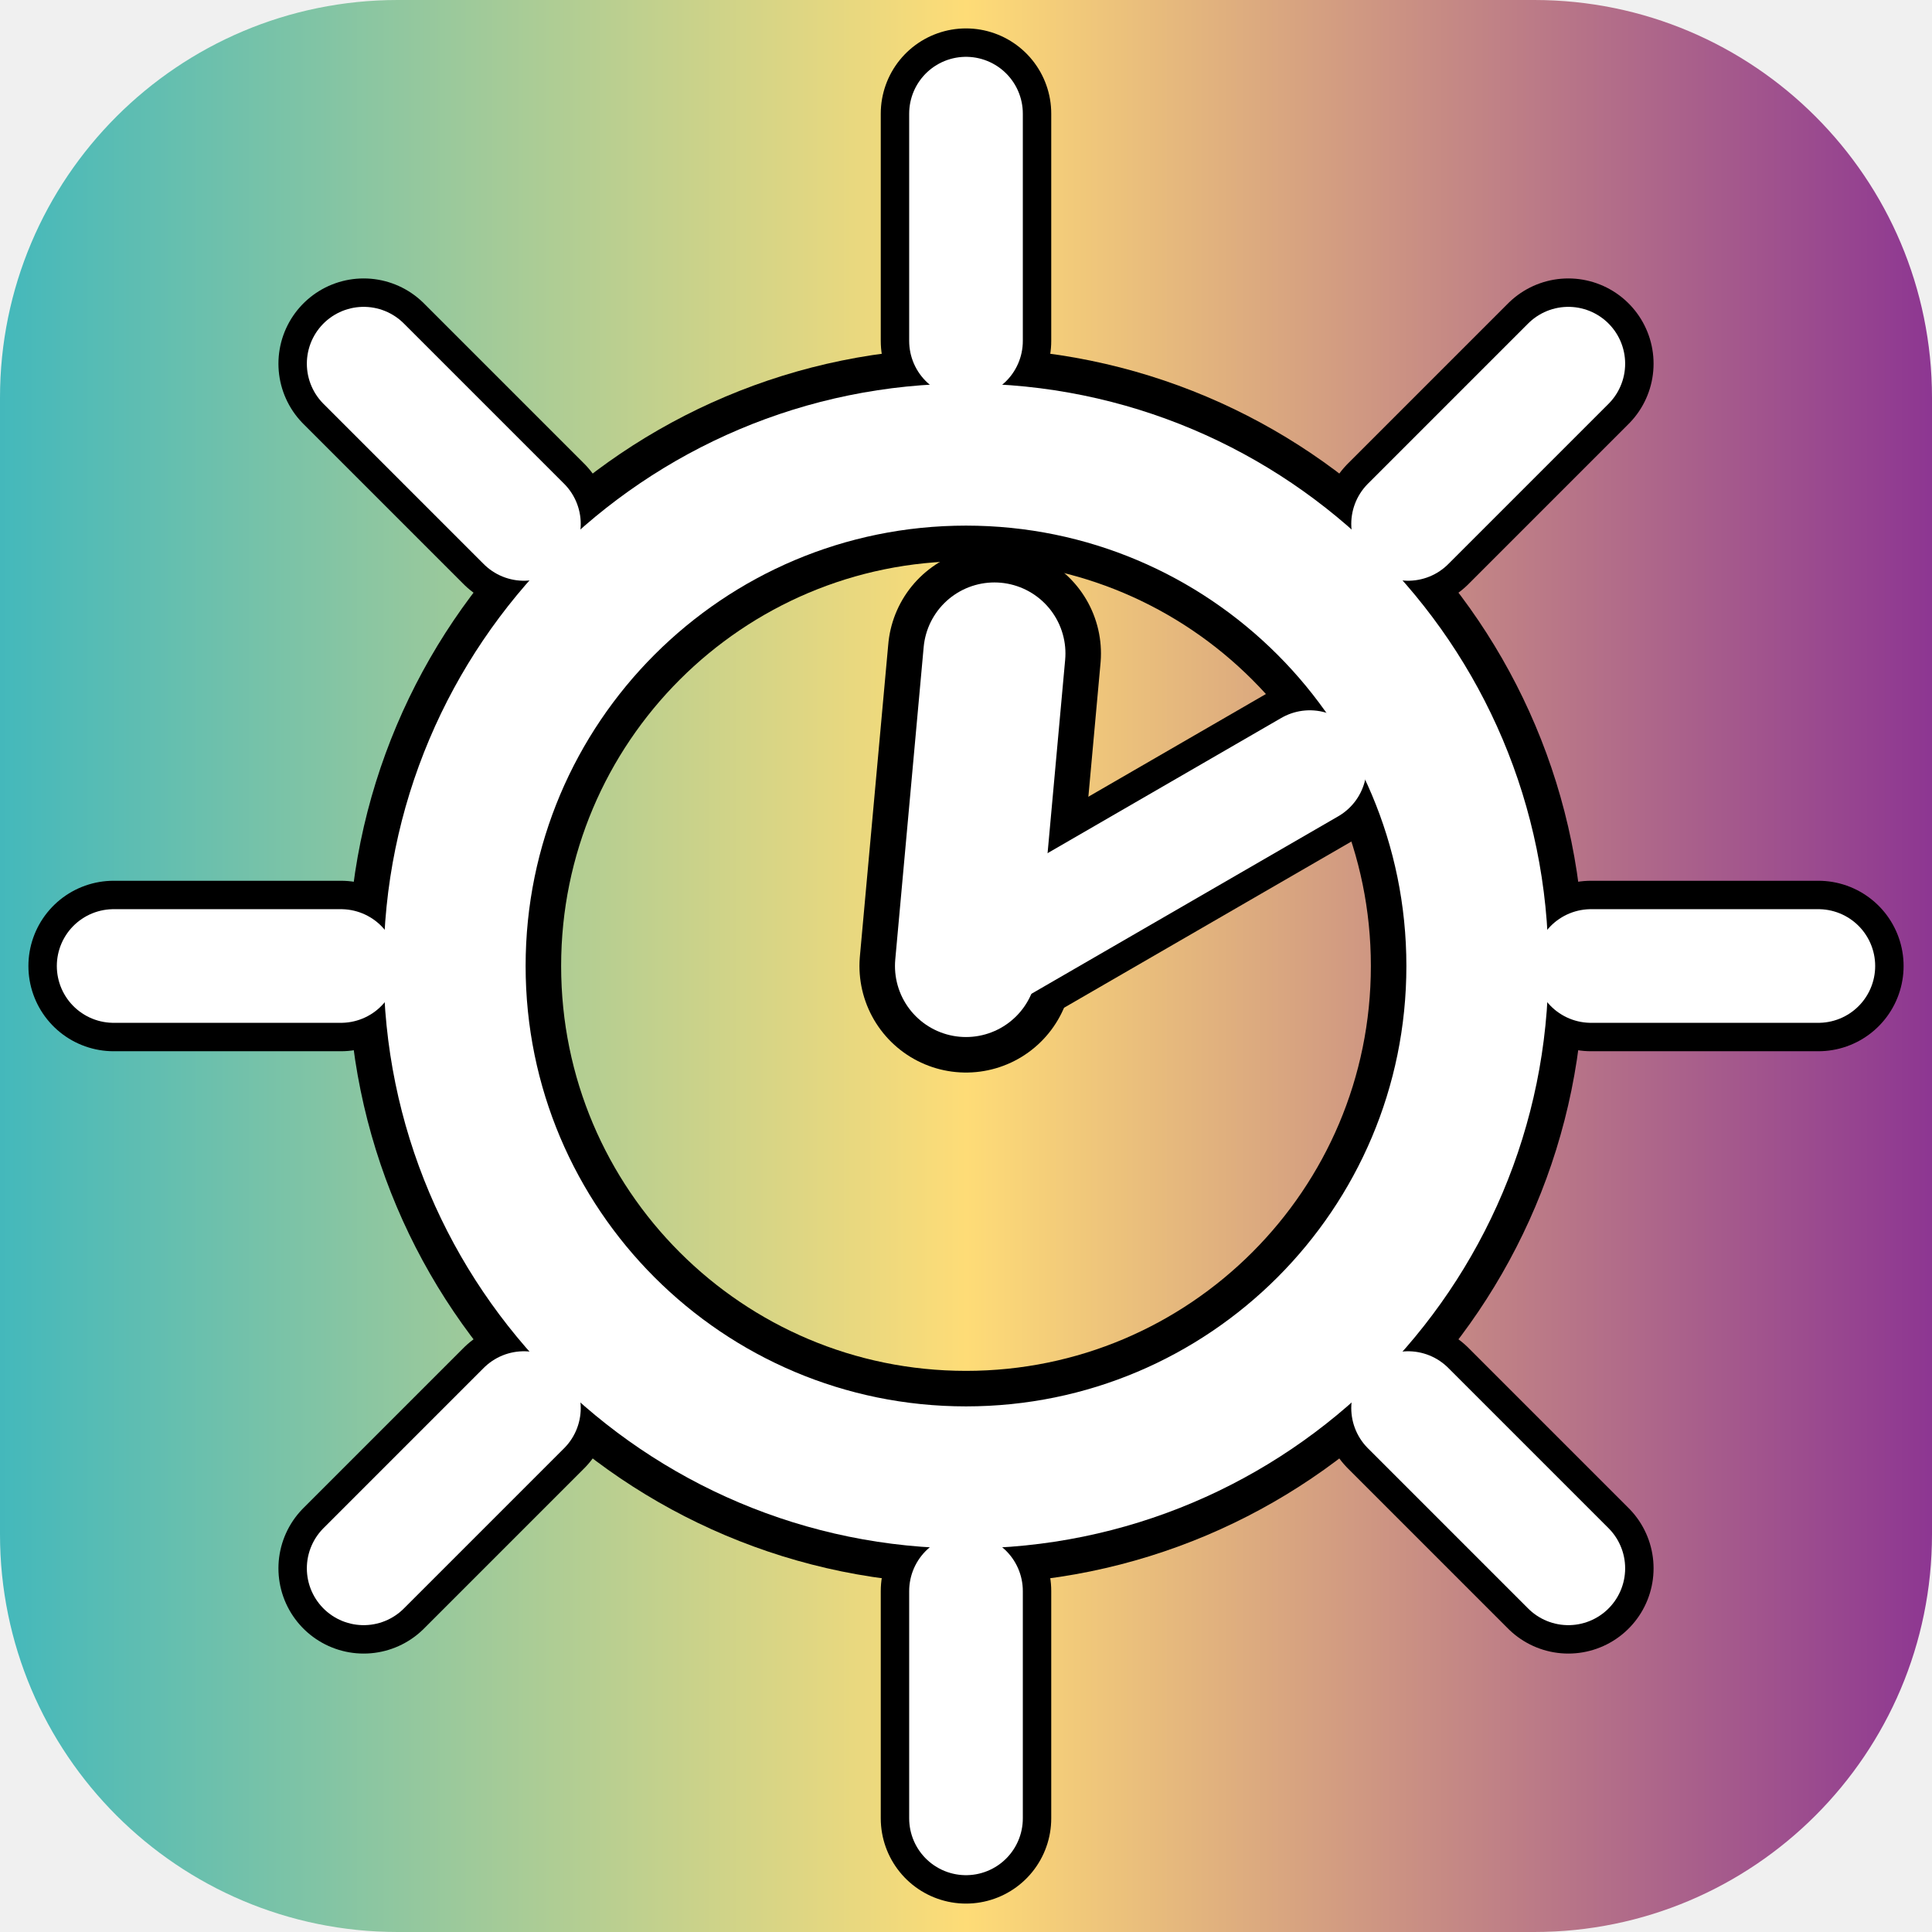
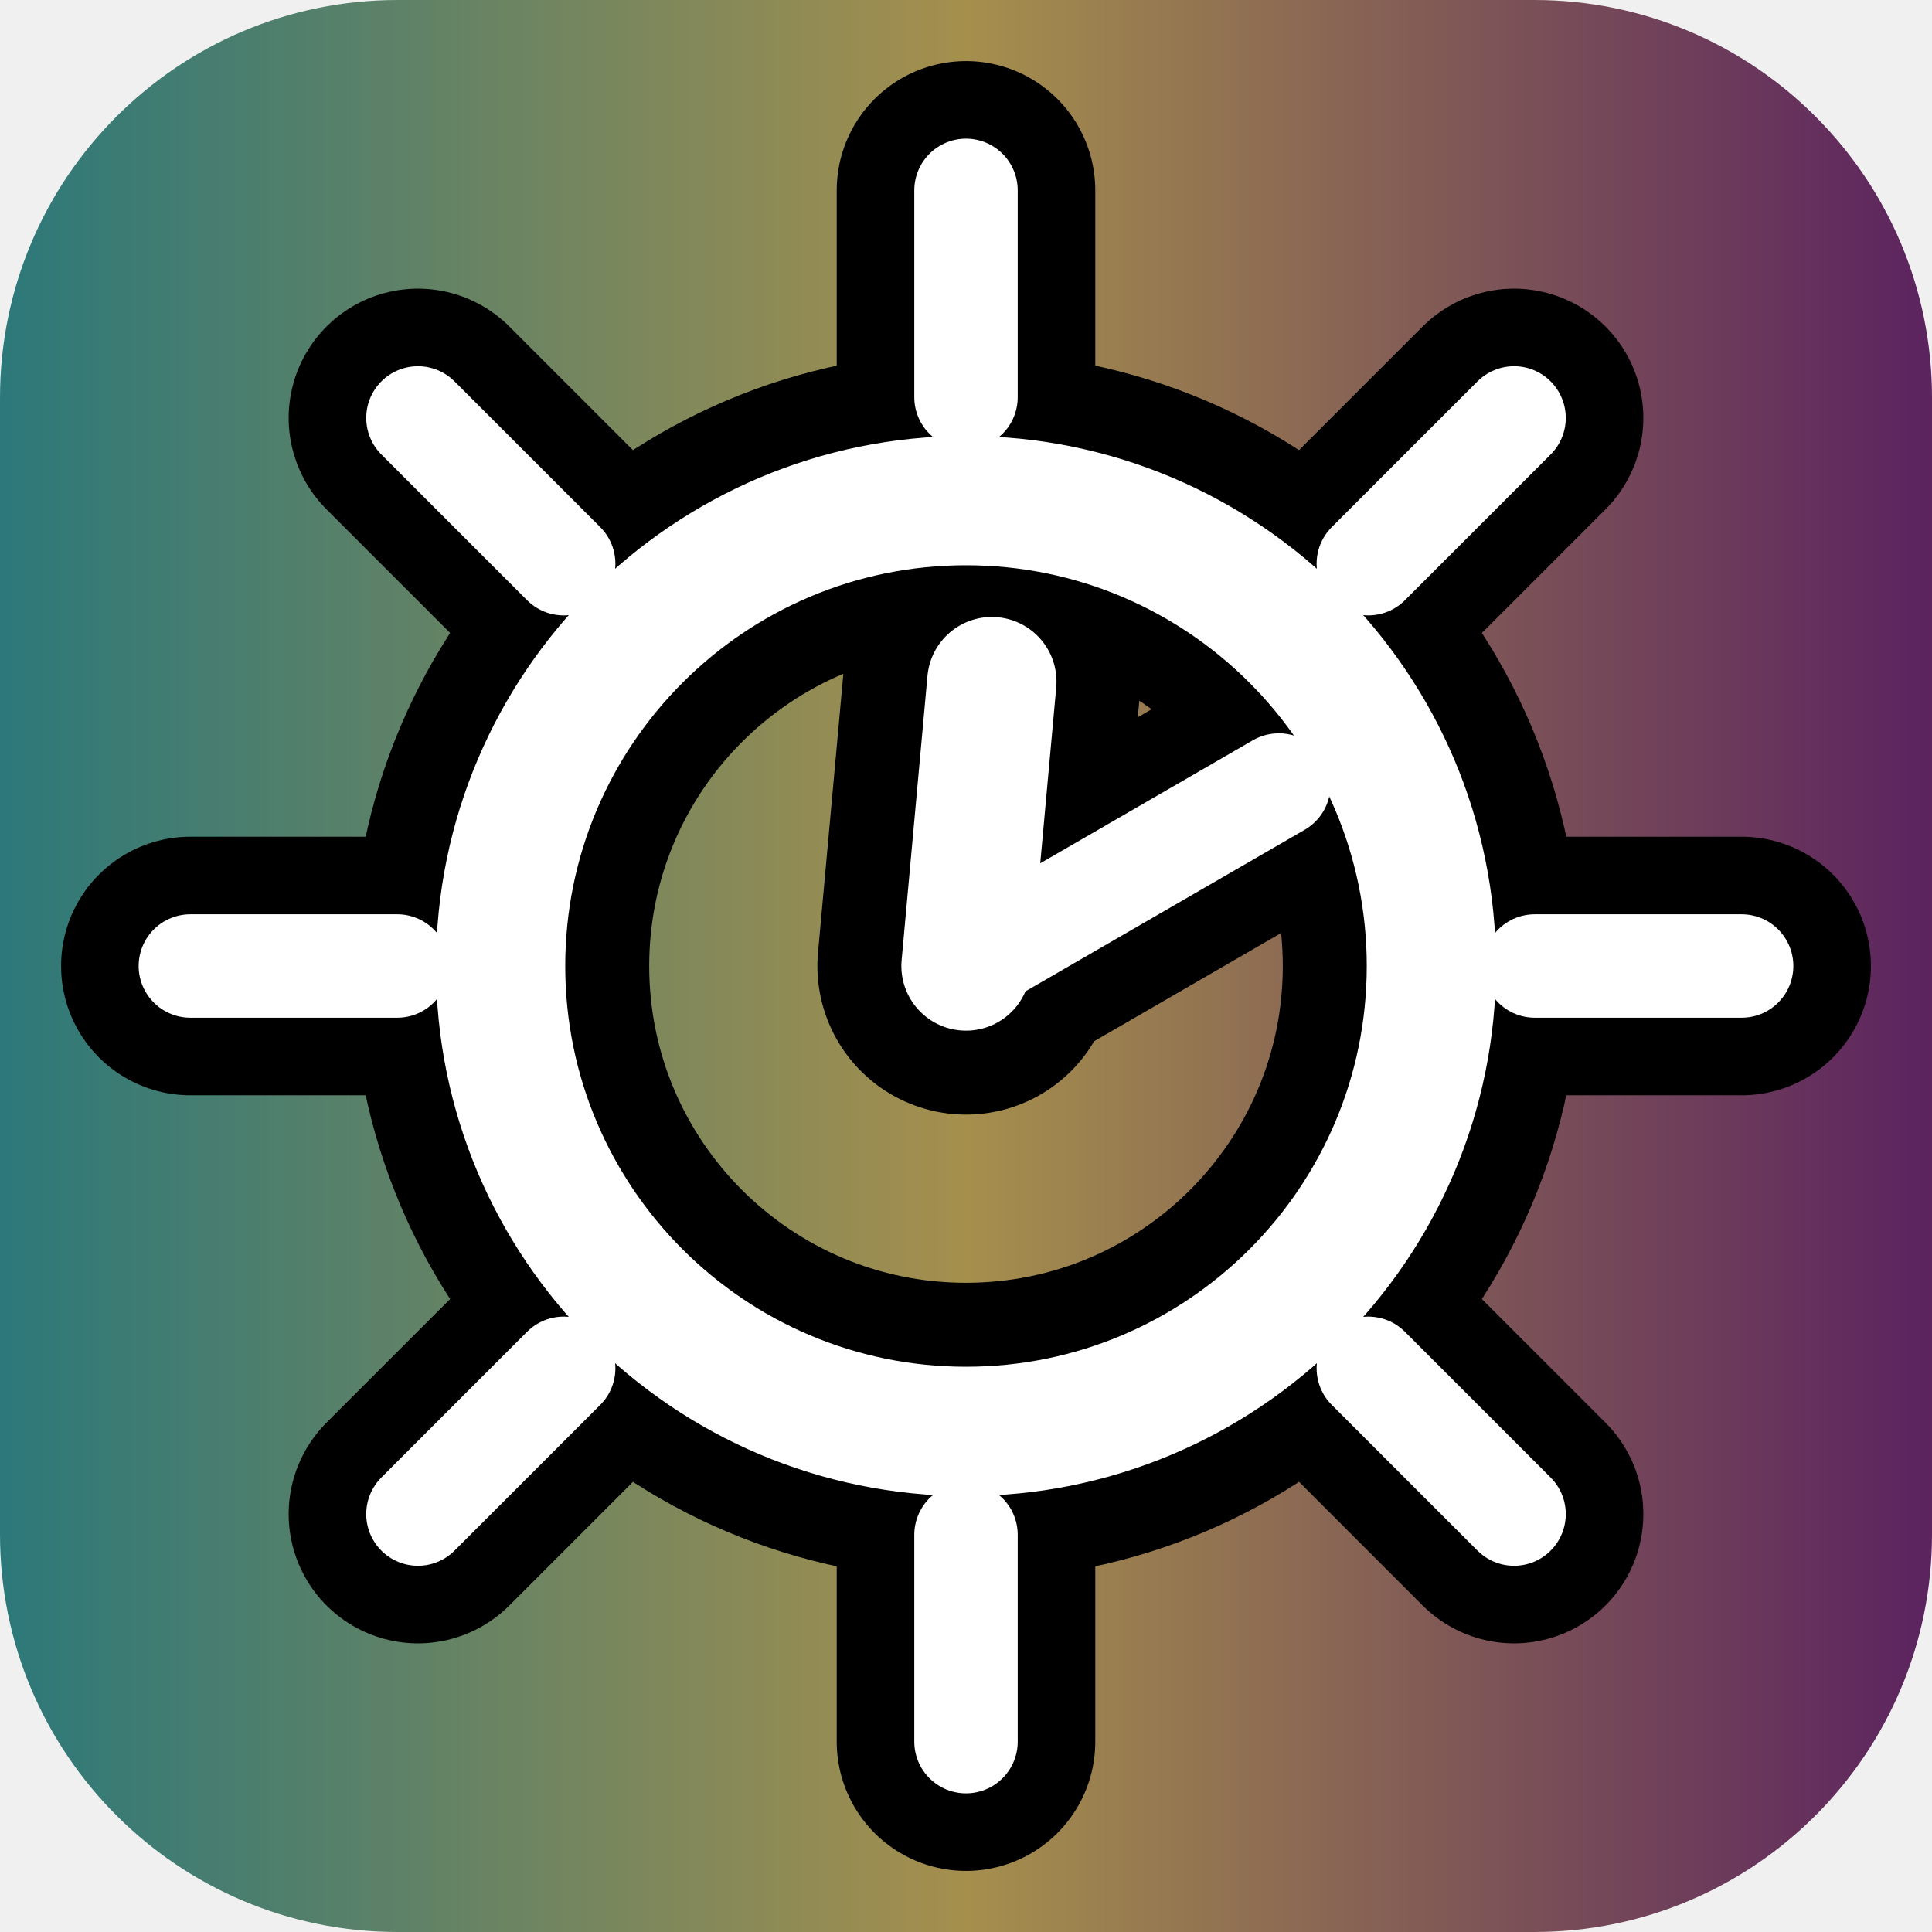
<svg xmlns="http://www.w3.org/2000/svg" viewBox="20 20 68 68">
  <defs>
    <linearGradient id="bg" x1="0" y1="0" x2="1" y2="0">
-       <stop offset="0%" stop-color="#42B8BC" />
-       <stop offset="50%" stop-color="#FEDC77" />
-       <stop offset="100%" stop-color="#8C3592" />
+       <stop offset="0%" stop-color="#2B787A" />
+       <stop offset="50%" stop-color="#A58F4D" />
+       <stop offset="100%" stop-color="#5B225F" />
    </linearGradient>
  </defs>
  <rect x="20" y="20" width="68" height="68" rx="14" fill="url(#bg)" />
-   <circle cx="54" cy="54" r="18" fill="none" stroke="#000" stroke-width="7.5" />
-   <line x1="54" y1="54" x2="55" y2="43" stroke="#000" stroke-width="7.5" stroke-linecap="round" />
-   <line x1="54" y1="54" x2="66.1" y2="47" stroke="#000" stroke-width="6" stroke-linecap="round" />
-   <line x1="76" y1="54" x2="84" y2="54" stroke="#000" stroke-width="6" stroke-linecap="round" />
-   <line x1="69.56" y1="69.56" x2="75.2" y2="75.2" stroke="#000" stroke-width="6" stroke-linecap="round" />
-   <line x1="54" y1="76" x2="54" y2="84" stroke="#000" stroke-width="6" stroke-linecap="round" />
-   <line x1="38.44" y1="69.56" x2="32.8" y2="75.2" stroke="#000" stroke-width="6" stroke-linecap="round" />
-   <line x1="32" y1="54" x2="24" y2="54" stroke="#000" stroke-width="6" stroke-linecap="round" />
-   <line x1="38.44" y1="38.44" x2="32.8" y2="32.8" stroke="#000" stroke-width="6" stroke-linecap="round" />
-   <line x1="54" y1="32" x2="54" y2="24" stroke="#000" stroke-width="6" stroke-linecap="round" />
-   <line x1="69.56" y1="38.44" x2="75.2" y2="32.8" stroke="#000" stroke-width="6" stroke-linecap="round" />
-   <circle cx="54" cy="54" r="18" fill="none" stroke="#fff" stroke-width="5" />
-   <line x1="54" y1="54" x2="55" y2="43" stroke="#fff" stroke-width="5" stroke-linecap="round" />
-   <line x1="54" y1="54" x2="66.1" y2="47" stroke="#fff" stroke-width="4" stroke-linecap="round" />
-   <line x1="76" y1="54" x2="84" y2="54" stroke="#fff" stroke-width="4" stroke-linecap="round" />
-   <line x1="69.56" y1="69.56" x2="75.2" y2="75.2" stroke="#fff" stroke-width="4" stroke-linecap="round" />
-   <line x1="54" y1="76" x2="54" y2="84" stroke="#fff" stroke-width="4" stroke-linecap="round" />
-   <line x1="38.44" y1="69.56" x2="32.8" y2="75.2" stroke="#fff" stroke-width="4" stroke-linecap="round" />
-   <line x1="32" y1="54" x2="24" y2="54" stroke="#fff" stroke-width="4" stroke-linecap="round" />
-   <line x1="38.44" y1="38.44" x2="32.8" y2="32.8" stroke="#fff" stroke-width="4" stroke-linecap="round" />
-   <line x1="54" y1="32" x2="54" y2="24" stroke="#fff" stroke-width="4" stroke-linecap="round" />
-   <line x1="69.56" y1="38.44" x2="75.2" y2="32.8" stroke="#fff" stroke-width="4" stroke-linecap="round" />
+   <circle cx="54" cy="54" r="16.38" fill="none" stroke="#000" stroke-width="10.46" />
+   <line x1="54" y1="54" x2="54.91" y2="43.99" stroke="#000" stroke-width="10.46" stroke-linecap="round" />
+   <line x1="54" y1="54" x2="65.01" y2="47.63" stroke="#000" stroke-width="9.1" stroke-linecap="round" />
+   <line x1="74.02" y1="54" x2="81.3" y2="54" stroke="#000" stroke-width="9.1" stroke-linecap="round" />
+   <line x1="68.16" y1="68.16" x2="73.29" y2="73.29" stroke="#000" stroke-width="9.1" stroke-linecap="round" />
+   <line x1="54" y1="74.02" x2="54" y2="81.3" stroke="#000" stroke-width="9.1" stroke-linecap="round" />
+   <line x1="39.84" y1="68.16" x2="34.71" y2="73.29" stroke="#000" stroke-width="9.1" stroke-linecap="round" />
+   <line x1="33.98" y1="54" x2="26.7" y2="54" stroke="#000" stroke-width="9.1" stroke-linecap="round" />
+   <line x1="39.84" y1="39.84" x2="34.71" y2="34.71" stroke="#000" stroke-width="9.1" stroke-linecap="round" />
+   <line x1="54" y1="33.98" x2="54" y2="26.7" stroke="#000" stroke-width="9.1" stroke-linecap="round" />
+   <line x1="68.16" y1="39.84" x2="73.29" y2="34.71" stroke="#000" stroke-width="9.1" stroke-linecap="round" />
+   <circle cx="54" cy="54" r="16.38" fill="none" stroke="#fff" stroke-width="4.55" />
+   <line x1="54" y1="54" x2="54.91" y2="43.99" stroke="#fff" stroke-width="4.55" stroke-linecap="round" />
+   <line x1="54" y1="54" x2="65.01" y2="47.63" stroke="#fff" stroke-width="3.64" stroke-linecap="round" />
+   <line x1="74.02" y1="54" x2="81.3" y2="54" stroke="#fff" stroke-width="3.64" stroke-linecap="round" />
+   <line x1="68.16" y1="68.16" x2="73.29" y2="73.29" stroke="#fff" stroke-width="3.64" stroke-linecap="round" />
+   <line x1="54" y1="74.02" x2="54" y2="81.3" stroke="#fff" stroke-width="3.64" stroke-linecap="round" />
+   <line x1="39.84" y1="68.16" x2="34.71" y2="73.29" stroke="#fff" stroke-width="3.64" stroke-linecap="round" />
+   <line x1="33.98" y1="54" x2="26.7" y2="54" stroke="#fff" stroke-width="3.64" stroke-linecap="round" />
+   <line x1="39.84" y1="39.84" x2="34.71" y2="34.71" stroke="#fff" stroke-width="3.64" stroke-linecap="round" />
+   <line x1="54" y1="33.98" x2="54" y2="26.7" stroke="#fff" stroke-width="3.64" stroke-linecap="round" />
+   <line x1="68.16" y1="39.84" x2="73.29" y2="34.71" stroke="#fff" stroke-width="3.64" stroke-linecap="round" />
</svg>
